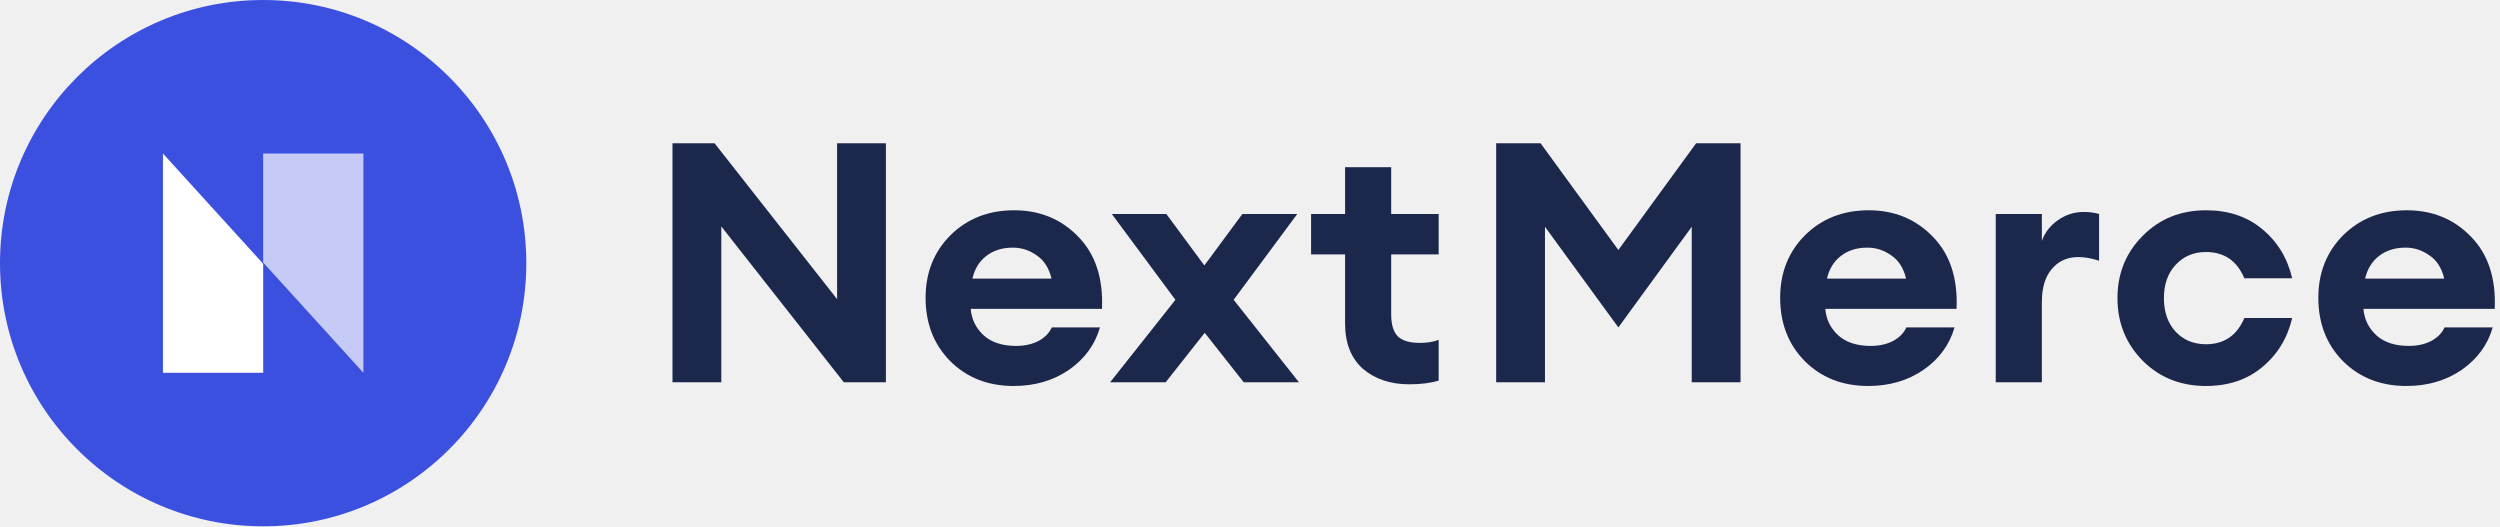
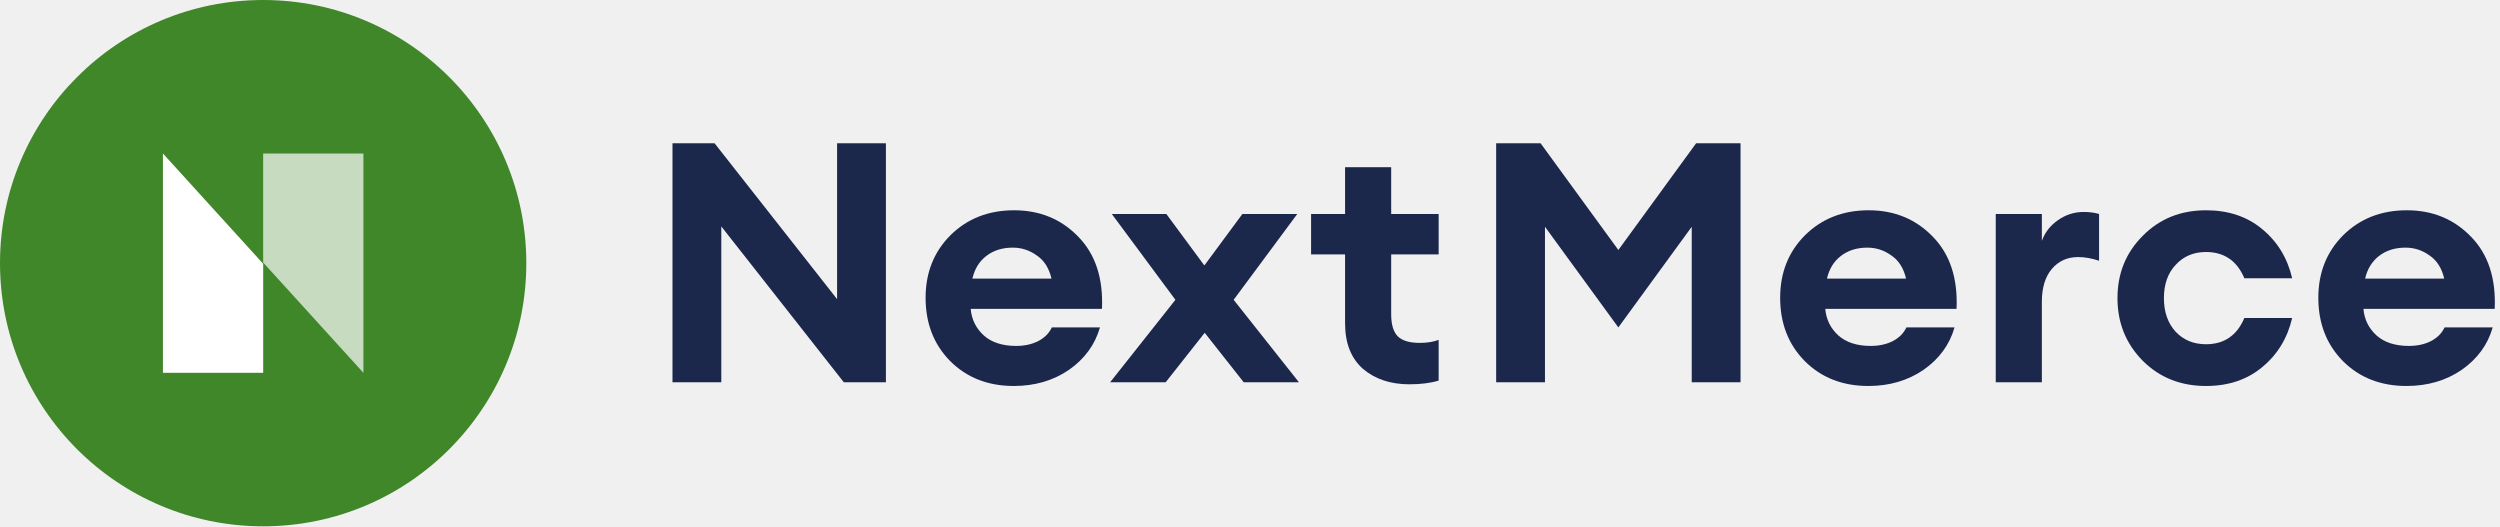
<svg xmlns="http://www.w3.org/2000/svg" width="171" height="36" viewBox="0 0 171 36" fill="none">
  <path d="M60.596 26.148H57.718L49.337 15.488V26.148H45.998V9.801H48.877L57.257 20.461V9.801H60.596V26.148Z" fill="#1C274C" />
  <path d="M69.343 26.401C67.578 26.401 66.127 25.833 64.992 24.697C63.871 23.561 63.311 22.118 63.311 20.369C63.311 18.649 63.879 17.222 65.015 16.086C66.166 14.95 67.616 14.383 69.366 14.383C71.131 14.383 72.597 14.989 73.764 16.201C74.93 17.399 75.467 19.041 75.375 21.128H66.396C66.457 21.85 66.757 22.456 67.294 22.947C67.831 23.423 68.568 23.661 69.504 23.661C70.072 23.661 70.571 23.553 71.001 23.339C71.446 23.108 71.76 22.794 71.945 22.395H75.237C74.899 23.577 74.193 24.544 73.119 25.296C72.044 26.032 70.786 26.401 69.343 26.401ZM69.274 16.938C68.553 16.938 67.946 17.13 67.455 17.514C66.979 17.882 66.665 18.396 66.511 19.056H71.922C71.753 18.335 71.415 17.805 70.909 17.468C70.418 17.115 69.873 16.938 69.274 16.938Z" fill="#1C274C" />
  <path d="M85.072 26.148L82.401 22.763L79.731 26.148H75.932L80.398 20.507L76.047 14.636H79.777L82.378 18.158L84.98 14.636H88.733L84.381 20.507L88.848 26.148H85.072Z" fill="#1C274C" />
  <path d="M96.401 26.286C95.111 26.286 94.052 25.933 93.224 25.227C92.41 24.505 92.003 23.469 92.003 22.118V17.399H89.678V14.636H92.003V11.435H95.157V14.636H98.404V17.399H95.157V21.497C95.157 22.203 95.311 22.709 95.618 23.016C95.925 23.308 96.424 23.454 97.115 23.454C97.606 23.454 98.035 23.385 98.404 23.247V26.032C97.851 26.201 97.183 26.286 96.401 26.286Z" fill="#1C274C" />
  <path d="M102.338 9.801H105.377L110.695 17.099L116.014 9.801H119.053V26.148H115.714V15.511L110.695 22.395L105.676 15.511V26.148H102.338V9.801Z" fill="#1C274C" />
  <path d="M127.796 26.401C126.03 26.401 124.58 25.833 123.444 24.697C122.324 23.561 121.763 22.118 121.763 20.369C121.763 18.649 122.331 17.222 123.467 16.086C124.618 14.95 126.069 14.383 127.819 14.383C129.584 14.383 131.05 14.989 132.216 16.201C133.383 17.399 133.92 19.041 133.828 21.128H124.849C124.91 21.85 125.209 22.456 125.746 22.947C126.284 23.423 127.02 23.661 127.957 23.661C128.525 23.661 129.023 23.553 129.453 23.339C129.898 23.108 130.213 22.794 130.397 22.395H133.69C133.352 23.577 132.646 24.544 131.571 25.296C130.497 26.032 129.238 26.401 127.796 26.401ZM127.727 16.938C127.005 16.938 126.399 17.13 125.908 17.514C125.432 17.882 125.117 18.396 124.964 19.056H130.374C130.205 18.335 129.868 17.805 129.361 17.468C128.87 17.115 128.325 16.938 127.727 16.938Z" fill="#1C274C" />
  <path d="M136.509 26.148V14.636H139.663V16.478C139.863 15.91 140.224 15.442 140.745 15.073C141.283 14.69 141.874 14.498 142.518 14.498C142.917 14.498 143.27 14.544 143.577 14.636V17.836C143.071 17.667 142.595 17.583 142.15 17.583C141.398 17.583 140.792 17.859 140.331 18.412C139.886 18.949 139.663 19.693 139.663 20.645V26.148H136.509Z" fill="#1C274C" />
  <path d="M150.89 26.401C149.156 26.401 147.713 25.825 146.562 24.674C145.411 23.508 144.835 22.08 144.835 20.392C144.835 18.703 145.411 17.283 146.562 16.132C147.713 14.966 149.156 14.383 150.89 14.383C152.425 14.383 153.707 14.812 154.735 15.672C155.779 16.531 156.462 17.652 156.784 19.033H153.515C153.008 17.836 152.133 17.237 150.89 17.237C150.046 17.237 149.355 17.529 148.818 18.112C148.281 18.68 148.012 19.44 148.012 20.392C148.012 21.343 148.281 22.111 148.818 22.694C149.355 23.262 150.046 23.546 150.89 23.546C152.133 23.546 153.008 22.947 153.515 21.75H156.784C156.462 23.131 155.779 24.252 154.735 25.111C153.707 25.971 152.425 26.401 150.89 26.401Z" fill="#1C274C" />
  <path d="M164.606 26.401C162.841 26.401 161.391 25.833 160.255 24.697C159.134 23.561 158.574 22.118 158.574 20.369C158.574 18.649 159.142 17.222 160.278 16.086C161.429 14.95 162.88 14.383 164.629 14.383C166.394 14.383 167.86 14.989 169.027 16.201C170.193 17.399 170.731 19.041 170.638 21.128H161.659C161.721 21.85 162.02 22.456 162.557 22.947C163.094 23.423 163.831 23.661 164.767 23.661C165.335 23.661 165.834 23.553 166.264 23.339C166.709 23.108 167.024 22.794 167.208 22.395H170.5C170.163 23.577 169.457 24.544 168.382 25.296C167.308 26.032 166.049 26.401 164.606 26.401ZM164.537 16.938C163.816 16.938 163.21 17.13 162.718 17.514C162.243 17.882 161.928 18.396 161.774 19.056H167.185C167.016 18.335 166.678 17.805 166.172 17.468C165.681 17.115 165.136 16.938 164.537 16.938Z" fill="#1C274C" />
-   <circle cx="18" cy="18" r="18" fill="#3C50E0" />
+   <circle cx="18" cy="18" r="18" fill="#40872A" />
  <path d="M11.145 10.499L18.002 18.043V25.5H11.145L11.145 10.499Z" fill="white" />
  <path opacity="0.7" d="M24.857 25.5L18 17.957L18 10.5L24.857 10.5L24.857 25.5Z" fill="white" />
</svg>
